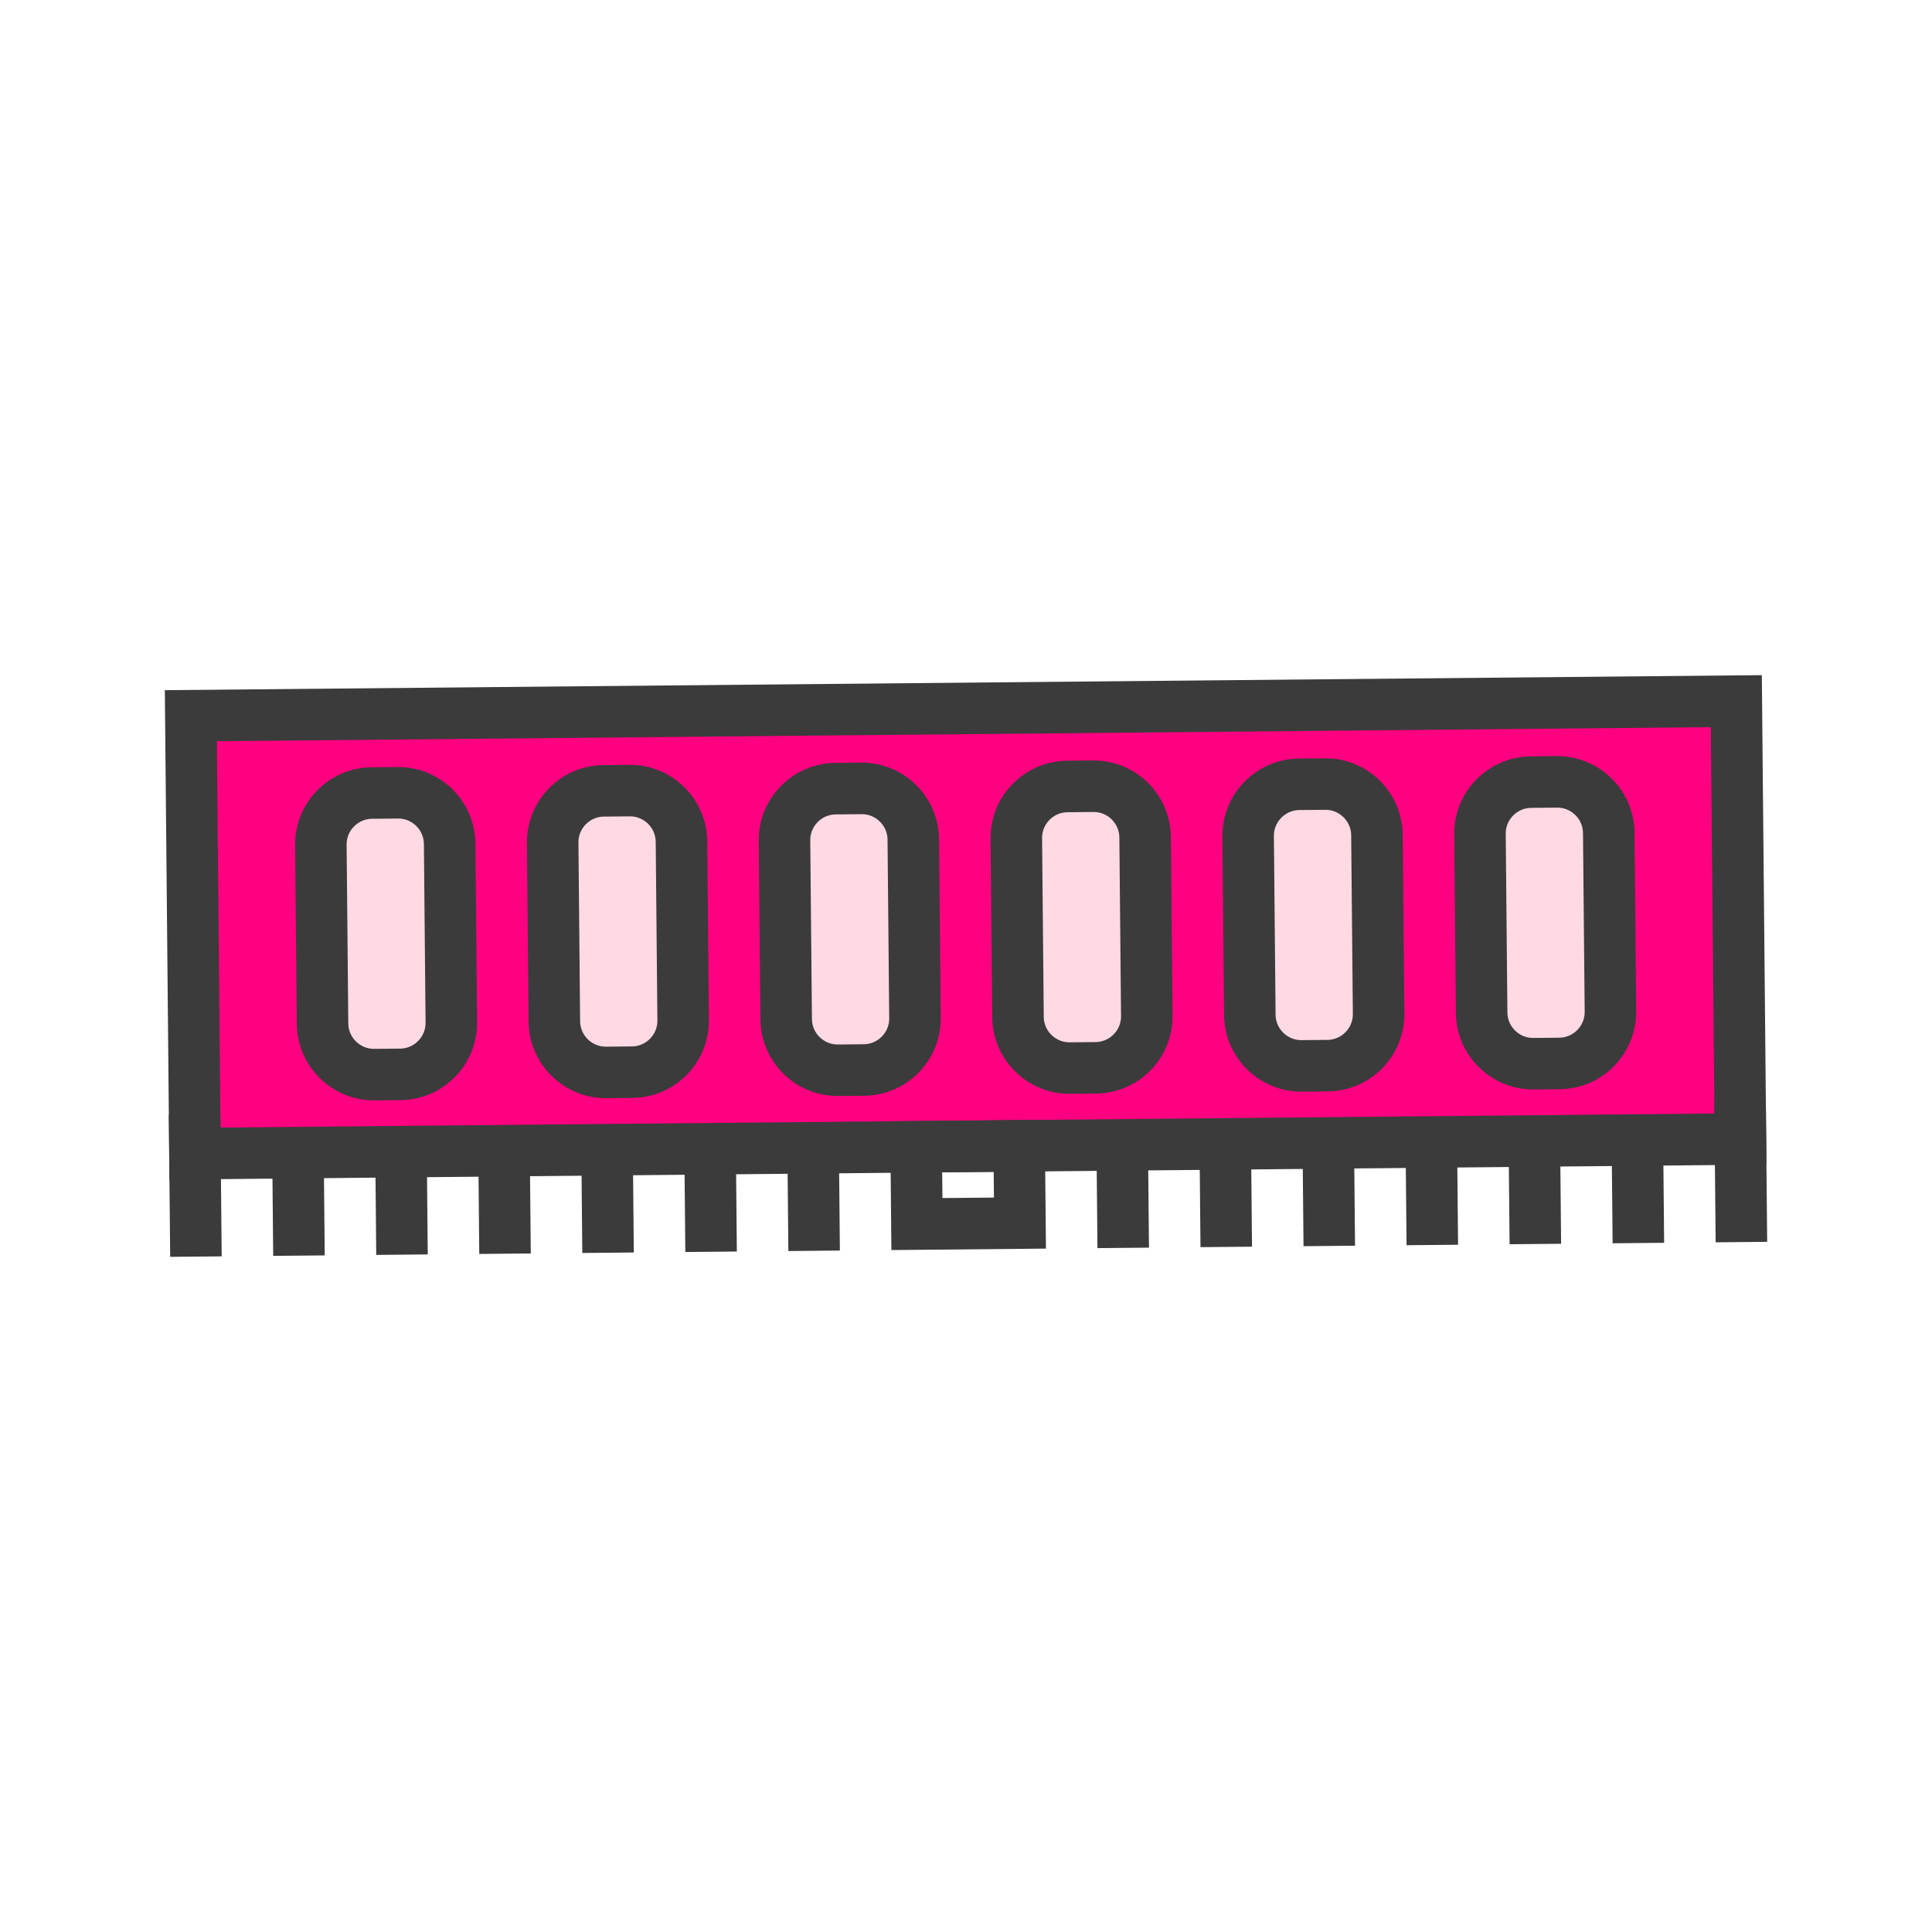
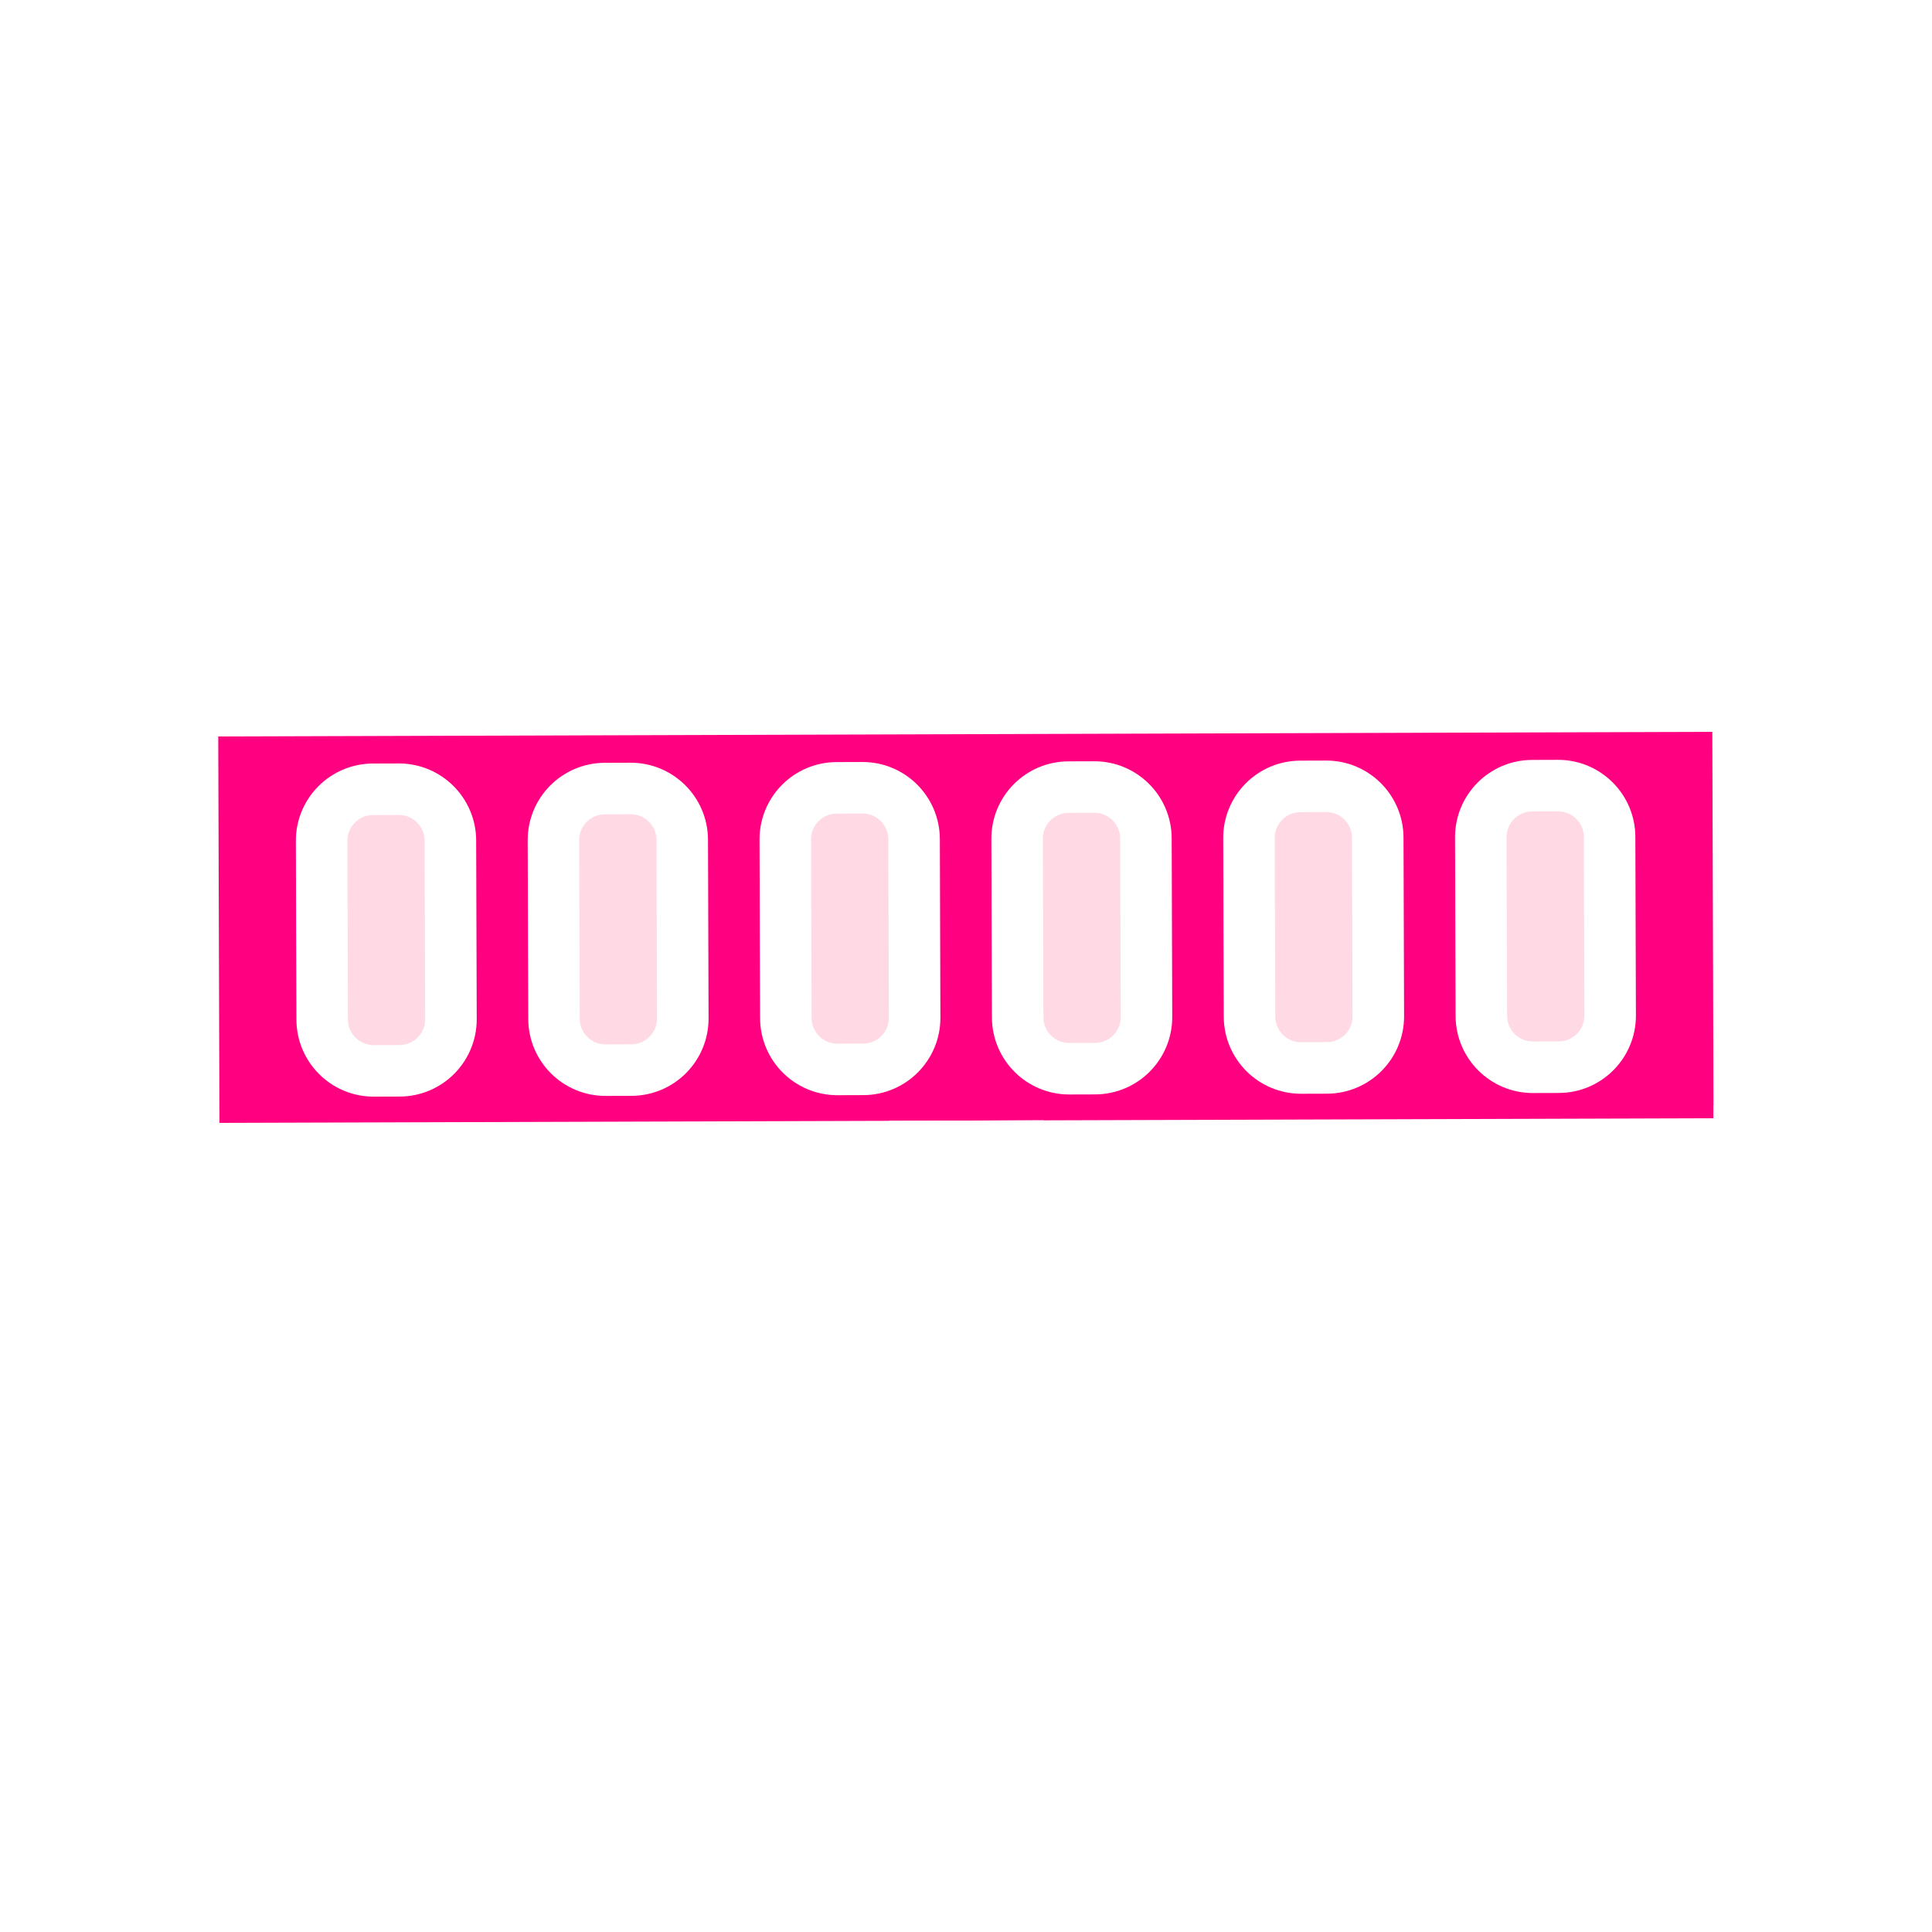
<svg xmlns="http://www.w3.org/2000/svg" version="1.1" width="1000" height="1000" viewBox="0 0 1000 1000" xml:space="preserve">
  <defs>
</defs>
  <rect x="0" y="0" width="100%" height="100%" fill="rgba(255,255,255,0)" />
-   <g transform="matrix(0.7137 0.7004 -0.7004 0.7137 500.0003 500)" id="234448">
+   <g transform="matrix(0.7093 0.7049 -0.7049 0.7093 500.0002 500)" id="460029">
    <g style="" vector-effect="non-scaling-stroke">
      <g transform="matrix(9.4281 -9.4281 9.4281 9.4281 -14.1431 -14.1416)" id="Rectangle-529">
-         <rect style="stroke: rgb(59,59,59); stroke-width: 2; stroke-dasharray: none; stroke-linecap: butt; stroke-dashoffset: 0; stroke-linejoin: miter; stroke-miterlimit: 4; is-custom-font: none; font-file-url: none; fill: rgb(255,0,128); fill-rule: evenodd; opacity: 1;" x="-30" y="-8.5" rx="0" ry="0" width="60" height="17" />
+         <rect style="stroke: rgb(255,255,255); stroke-width: 2; stroke-dasharray: none; stroke-linecap: butt; stroke-dashoffset: 0; stroke-linejoin: miter; stroke-miterlimit: 4; is-custom-font: none; font-file-url: none; fill: rgb(255,0,128); fill-rule: evenodd; opacity: 1;" x="-30" y="-8.5" rx="0" ry="0" width="60" height="17" />
      </g>
      <g transform="matrix(9.4281 -9.4281 9.4281 9.4281 -225.9521 198.3122)" id="Rectangle-530">
-         <rect style="stroke: rgb(59,59,59); stroke-width: 2; stroke-dasharray: none; stroke-linecap: butt; stroke-dashoffset: 0; stroke-linejoin: miter; stroke-miterlimit: 4; is-custom-font: none; font-file-url: none; fill: rgb(255,218,228); fill-rule: evenodd; opacity: 1;" x="-2.5" y="-5.466" rx="2" ry="2" width="5" height="10.932" />
+         <rect style="stroke: rgb(255,255,255); stroke-width: 2; stroke-dasharray: none; stroke-linecap: butt; stroke-dashoffset: 0; stroke-linejoin: miter; stroke-miterlimit: 4; is-custom-font: none; font-file-url: none; fill: rgb(255,218,228); fill-rule: evenodd; opacity: 1;" x="-2.5" y="-5.466" rx="2" ry="2" width="5" height="10.932" />
      </g>
      <g transform="matrix(9.4281 -9.4281 9.4281 9.4281 -56.2465 28.6066)" id="Rectangle-530">
-         <rect style="stroke: rgb(59,59,59); stroke-width: 2; stroke-dasharray: none; stroke-linecap: butt; stroke-dashoffset: 0; stroke-linejoin: miter; stroke-miterlimit: 4; is-custom-font: none; font-file-url: none; fill: rgb(255,218,228); fill-rule: evenodd; opacity: 1;" x="-2.5" y="-5.466" rx="2" ry="2" width="5" height="10.932" />
+         <rect style="stroke: rgb(255,255,255); stroke-width: 2; stroke-dasharray: none; stroke-linecap: butt; stroke-dashoffset: 0; stroke-linejoin: miter; stroke-miterlimit: 4; is-custom-font: none; font-file-url: none; fill: rgb(255,218,228); fill-rule: evenodd; opacity: 1;" x="-2.5" y="-5.466" rx="2" ry="2" width="5" height="10.932" />
      </g>
      <g transform="matrix(9.4281 -9.4281 9.4281 9.4281 113.4592 -141.099)" id="Rectangle-530">
-         <rect style="stroke: rgb(59,59,59); stroke-width: 2; stroke-dasharray: none; stroke-linecap: butt; stroke-dashoffset: 0; stroke-linejoin: miter; stroke-miterlimit: 4; is-custom-font: none; font-file-url: none; fill: rgb(255,218,228); fill-rule: evenodd; opacity: 1;" x="-2.5" y="-5.466" rx="2" ry="2" width="5" height="10.932" />
+         <rect style="stroke: rgb(255,255,255); stroke-width: 2; stroke-dasharray: none; stroke-linecap: butt; stroke-dashoffset: 0; stroke-linejoin: miter; stroke-miterlimit: 4; is-custom-font: none; font-file-url: none; fill: rgb(255,218,228); fill-rule: evenodd; opacity: 1;" x="-2.5" y="-5.466" rx="2" ry="2" width="5" height="10.932" />
      </g>
      <g transform="matrix(9.4281 -9.4281 9.4281 9.4281 -141.0993 113.4594)" id="Rectangle-530">
-         <rect style="stroke: rgb(59,59,59); stroke-width: 2; stroke-dasharray: none; stroke-linecap: butt; stroke-dashoffset: 0; stroke-linejoin: miter; stroke-miterlimit: 4; is-custom-font: none; font-file-url: none; fill: rgb(255,218,228); fill-rule: evenodd; opacity: 1;" x="-2.5" y="-5.466" rx="2" ry="2" width="5" height="10.932" />
+         <rect style="stroke: rgb(255,255,255); stroke-width: 2; stroke-dasharray: none; stroke-linecap: butt; stroke-dashoffset: 0; stroke-linejoin: miter; stroke-miterlimit: 4; is-custom-font: none; font-file-url: none; fill: rgb(255,218,228); fill-rule: evenodd; opacity: 1;" x="-2.5" y="-5.466" rx="2" ry="2" width="5" height="10.932" />
      </g>
      <g transform="matrix(9.4281 -9.4281 9.4281 9.4281 28.6064 -56.2462)" id="Rectangle-530">
-         <rect style="stroke: rgb(59,59,59); stroke-width: 2; stroke-dasharray: none; stroke-linecap: butt; stroke-dashoffset: 0; stroke-linejoin: miter; stroke-miterlimit: 4; is-custom-font: none; font-file-url: none; fill: rgb(255,218,228); fill-rule: evenodd; opacity: 1;" x="-2.5" y="-5.466" rx="2" ry="2" width="5" height="10.932" />
+         <rect style="stroke: rgb(255,255,255); stroke-width: 2; stroke-dasharray: none; stroke-linecap: butt; stroke-dashoffset: 0; stroke-linejoin: miter; stroke-miterlimit: 4; is-custom-font: none; font-file-url: none; fill: rgb(255,218,228); fill-rule: evenodd; opacity: 1;" x="-2.5" y="-5.466" rx="2" ry="2" width="5" height="10.932" />
      </g>
      <g transform="matrix(9.4281 -9.4281 9.4281 9.4281 198.312 -225.9518)" id="Rectangle-530">
-         <rect style="stroke: rgb(59,59,59); stroke-width: 2; stroke-dasharray: none; stroke-linecap: butt; stroke-dashoffset: 0; stroke-linejoin: miter; stroke-miterlimit: 4; is-custom-font: none; font-file-url: none; fill: rgb(255,218,228); fill-rule: evenodd; opacity: 1;" x="-2.5" y="-5.466" rx="2" ry="2" width="5" height="10.932" />
+         <rect style="stroke: rgb(255,255,255); stroke-width: 2; stroke-dasharray: none; stroke-linecap: butt; stroke-dashoffset: 0; stroke-linejoin: miter; stroke-miterlimit: 4; is-custom-font: none; font-file-url: none; fill: rgb(255,218,228); fill-rule: evenodd; opacity: 1;" x="-2.5" y="-5.466" rx="2" ry="2" width="5" height="10.932" />
      </g>
      <g transform="matrix(9.4281 -9.4281 9.4281 9.4281 -205.061 360.6244)" id="Line">
-         <path style="stroke: rgb(59,59,59); stroke-width: 2; stroke-dasharray: none; stroke-linecap: square; stroke-dashoffset: 0; stroke-linejoin: miter; stroke-miterlimit: 4; is-custom-font: none; font-file-url: none; fill: none; fill-rule: evenodd; opacity: 1;" transform=" translate(-1, -18.25)" d="M 1 16.5 L 1 20" stroke-linecap="round" />
+         <path style="stroke: rgb(255,255,255); stroke-width: 2; stroke-dasharray: none; stroke-linecap: square; stroke-dashoffset: 0; stroke-linejoin: miter; stroke-miterlimit: 4; is-custom-font: none; font-file-url: none; fill: none; fill-rule: evenodd; opacity: 1;" transform=" translate(-1, -18.25)" d="M 1 16.5 L 1 20" stroke-linecap="round" />
      </g>
      <g transform="matrix(9.4281 -9.4281 9.4281 9.4281 -163.2239 327.0368)" id="Line-165">
-         <path style="stroke: rgb(59,59,59); stroke-width: 2; stroke-dasharray: none; stroke-linecap: square; stroke-dashoffset: 0; stroke-linejoin: miter; stroke-miterlimit: 4; is-custom-font: none; font-file-url: none; fill: none; fill-rule: evenodd; opacity: 1;" transform=" translate(-5, -18.6875)" d="M 5 17.375 L 5 20" stroke-linecap="round" />
+         <path style="stroke: rgb(255,255,255); stroke-width: 2; stroke-dasharray: none; stroke-linecap: square; stroke-dashoffset: 0; stroke-linejoin: miter; stroke-miterlimit: 4; is-custom-font: none; font-file-url: none; fill: none; fill-rule: evenodd; opacity: 1;" transform=" translate(-5, -18.6875)" d="M 5 17.375 L 5 20" stroke-linecap="round" />
      </g>
      <g transform="matrix(9.4281 -9.4281 9.4281 9.4281 138.475 25.3379)" id="Line-165">
-         <path style="stroke: rgb(59,59,59); stroke-width: 2; stroke-dasharray: none; stroke-linecap: square; stroke-dashoffset: 0; stroke-linejoin: miter; stroke-miterlimit: 4; is-custom-font: none; font-file-url: none; fill: none; fill-rule: evenodd; opacity: 1;" transform=" translate(-37, -18.6875)" d="M 37 17.375 L 37 20" stroke-linecap="round" />
+         <path style="stroke: rgb(255,255,255); stroke-width: 2; stroke-dasharray: none; stroke-linecap: square; stroke-dashoffset: 0; stroke-linejoin: miter; stroke-miterlimit: 4; is-custom-font: none; font-file-url: none; fill: none; fill-rule: evenodd; opacity: 1;" transform=" translate(-37, -18.6875)" d="M 37 17.375 L 37 20" stroke-linecap="round" />
      </g>
      <g transform="matrix(9.4281 -9.4281 9.4281 9.4281 -50.0868 213.8997)" id="Line-165">
-         <path style="stroke: rgb(59,59,59); stroke-width: 2; stroke-dasharray: none; stroke-linecap: square; stroke-dashoffset: 0; stroke-linejoin: miter; stroke-miterlimit: 4; is-custom-font: none; font-file-url: none; fill: none; fill-rule: evenodd; opacity: 1;" transform=" translate(-17, -18.6875)" d="M 17 17.375 L 17 20" stroke-linecap="round" />
+         <path style="stroke: rgb(255,255,255); stroke-width: 2; stroke-dasharray: none; stroke-linecap: square; stroke-dashoffset: 0; stroke-linejoin: miter; stroke-miterlimit: 4; is-custom-font: none; font-file-url: none; fill: none; fill-rule: evenodd; opacity: 1;" transform=" translate(-17, -18.6875)" d="M 17 17.375 L 17 20" stroke-linecap="round" />
      </g>
      <g transform="matrix(9.4281 -9.4281 9.4281 9.4281 251.6121 -87.7992)" id="Line-165">
-         <path style="stroke: rgb(59,59,59); stroke-width: 2; stroke-dasharray: none; stroke-linecap: square; stroke-dashoffset: 0; stroke-linejoin: miter; stroke-miterlimit: 4; is-custom-font: none; font-file-url: none; fill: none; fill-rule: evenodd; opacity: 1;" transform=" translate(-49, -18.6875)" d="M 49 17.375 L 49 20" stroke-linecap="round" />
+         <path style="stroke: rgb(255,255,255); stroke-width: 2; stroke-dasharray: none; stroke-linecap: square; stroke-dashoffset: 0; stroke-linejoin: miter; stroke-miterlimit: 4; is-custom-font: none; font-file-url: none; fill: none; fill-rule: evenodd; opacity: 1;" transform=" translate(-49, -18.6875)" d="M 49 17.375 L 49 20" stroke-linecap="round" />
      </g>
      <g transform="matrix(9.4281 -9.4281 9.4281 9.4281 -125.5115 289.3245)" id="Line-166">
-         <path style="stroke: rgb(59,59,59); stroke-width: 2; stroke-dasharray: none; stroke-linecap: square; stroke-dashoffset: 0; stroke-linejoin: miter; stroke-miterlimit: 4; is-custom-font: none; font-file-url: none; fill: none; fill-rule: evenodd; opacity: 1;" transform=" translate(-9, -18.6875)" d="M 9 17.375 L 9 20" stroke-linecap="round" />
+         <path style="stroke: rgb(255,255,255); stroke-width: 2; stroke-dasharray: none; stroke-linecap: square; stroke-dashoffset: 0; stroke-linejoin: miter; stroke-miterlimit: 4; is-custom-font: none; font-file-url: none; fill: none; fill-rule: evenodd; opacity: 1;" transform=" translate(-9, -18.6875)" d="M 9 17.375 L 9 20" stroke-linecap="round" />
      </g>
      <g transform="matrix(9.4281 -9.4281 9.4281 9.4281 176.1874 -12.3744)" id="Line-166">
-         <path style="stroke: rgb(59,59,59); stroke-width: 2; stroke-dasharray: none; stroke-linecap: square; stroke-dashoffset: 0; stroke-linejoin: miter; stroke-miterlimit: 4; is-custom-font: none; font-file-url: none; fill: none; fill-rule: evenodd; opacity: 1;" transform=" translate(-41, -18.6875)" d="M 41 17.375 L 41 20" stroke-linecap="round" />
+         <path style="stroke: rgb(255,255,255); stroke-width: 2; stroke-dasharray: none; stroke-linecap: square; stroke-dashoffset: 0; stroke-linejoin: miter; stroke-miterlimit: 4; is-custom-font: none; font-file-url: none; fill: none; fill-rule: evenodd; opacity: 1;" transform=" translate(-41, -18.6875)" d="M 41 17.375 L 41 20" stroke-linecap="round" />
      </g>
      <g transform="matrix(9.4281 -9.4281 9.4281 9.4281 -12.3744 176.1874)" id="Line-166">
-         <path style="stroke: rgb(59,59,59); stroke-width: 2; stroke-dasharray: none; stroke-linecap: square; stroke-dashoffset: 0; stroke-linejoin: miter; stroke-miterlimit: 4; is-custom-font: none; font-file-url: none; fill: none; fill-rule: evenodd; opacity: 1;" transform=" translate(-21, -18.6875)" d="M 21 17.375 L 21 20" stroke-linecap="round" />
+         <path style="stroke: rgb(255,255,255); stroke-width: 2; stroke-dasharray: none; stroke-linecap: square; stroke-dashoffset: 0; stroke-linejoin: miter; stroke-miterlimit: 4; is-custom-font: none; font-file-url: none; fill: none; fill-rule: evenodd; opacity: 1;" transform=" translate(-21, -18.6875)" d="M 21 17.375 L 21 20" stroke-linecap="round" />
      </g>
      <g transform="matrix(9.4281 -9.4281 9.4281 9.4281 289.3245 -125.5115)" id="Line-166">
-         <path style="stroke: rgb(59,59,59); stroke-width: 2; stroke-dasharray: none; stroke-linecap: square; stroke-dashoffset: 0; stroke-linejoin: miter; stroke-miterlimit: 4; is-custom-font: none; font-file-url: none; fill: none; fill-rule: evenodd; opacity: 1;" transform=" translate(-53, -18.6875)" d="M 53 17.375 L 53 20" stroke-linecap="round" />
+         <path style="stroke: rgb(255,255,255); stroke-width: 2; stroke-dasharray: none; stroke-linecap: square; stroke-dashoffset: 0; stroke-linejoin: miter; stroke-miterlimit: 4; is-custom-font: none; font-file-url: none; fill: none; fill-rule: evenodd; opacity: 1;" transform=" translate(-53, -18.6875)" d="M 53 17.375 L 53 20" stroke-linecap="round" />
      </g>
      <g transform="matrix(9.4281 -9.4281 9.4281 9.4281 -87.7991 251.6121)" id="Line-167">
-         <path style="stroke: rgb(59,59,59); stroke-width: 2; stroke-dasharray: none; stroke-linecap: square; stroke-dashoffset: 0; stroke-linejoin: miter; stroke-miterlimit: 4; is-custom-font: none; font-file-url: none; fill: none; fill-rule: evenodd; opacity: 1;" transform=" translate(-13, -18.6875)" d="M 13 17.375 L 13 20" stroke-linecap="round" />
+         <path style="stroke: rgb(255,255,255); stroke-width: 2; stroke-dasharray: none; stroke-linecap: square; stroke-dashoffset: 0; stroke-linejoin: miter; stroke-miterlimit: 4; is-custom-font: none; font-file-url: none; fill: none; fill-rule: evenodd; opacity: 1;" transform=" translate(-13, -18.6875)" d="M 13 17.375 L 13 20" stroke-linecap="round" />
      </g>
      <g transform="matrix(9.4281 -9.4281 9.4281 9.4281 213.8998 -50.0868)" id="Line-167">
-         <path style="stroke: rgb(59,59,59); stroke-width: 2; stroke-dasharray: none; stroke-linecap: square; stroke-dashoffset: 0; stroke-linejoin: miter; stroke-miterlimit: 4; is-custom-font: none; font-file-url: none; fill: none; fill-rule: evenodd; opacity: 1;" transform=" translate(-45, -18.6875)" d="M 45 17.375 L 45 20" stroke-linecap="round" />
+         <path style="stroke: rgb(255,255,255); stroke-width: 2; stroke-dasharray: none; stroke-linecap: square; stroke-dashoffset: 0; stroke-linejoin: miter; stroke-miterlimit: 4; is-custom-font: none; font-file-url: none; fill: none; fill-rule: evenodd; opacity: 1;" transform=" translate(-45, -18.6875)" d="M 45 17.375 L 45 20" stroke-linecap="round" />
      </g>
      <g transform="matrix(9.4281 -9.4281 9.4281 9.4281 25.3379 138.475)" id="Line-167">
-         <path style="stroke: rgb(59,59,59); stroke-width: 2; stroke-dasharray: none; stroke-linecap: square; stroke-dashoffset: 0; stroke-linejoin: miter; stroke-miterlimit: 4; is-custom-font: none; font-file-url: none; fill: none; fill-rule: evenodd; opacity: 1;" transform=" translate(-25, -18.6875)" d="M 25 17.375 L 25 20" stroke-linecap="round" />
+         <path style="stroke: rgb(255,255,255); stroke-width: 2; stroke-dasharray: none; stroke-linecap: square; stroke-dashoffset: 0; stroke-linejoin: miter; stroke-miterlimit: 4; is-custom-font: none; font-file-url: none; fill: none; fill-rule: evenodd; opacity: 1;" transform=" translate(-25, -18.6875)" d="M 25 17.375 L 25 20" stroke-linecap="round" />
      </g>
      <g transform="matrix(9.4281 -9.4281 9.4281 9.4281 327.0368 -163.2239)" id="Line-167">
-         <path style="stroke: rgb(59,59,59); stroke-width: 2; stroke-dasharray: none; stroke-linecap: square; stroke-dashoffset: 0; stroke-linejoin: miter; stroke-miterlimit: 4; is-custom-font: none; font-file-url: none; fill: none; fill-rule: evenodd; opacity: 1;" transform=" translate(-57, -18.6875)" d="M 57 17.375 L 57 20" stroke-linecap="round" />
+         <path style="stroke: rgb(255,255,255); stroke-width: 2; stroke-dasharray: none; stroke-linecap: square; stroke-dashoffset: 0; stroke-linejoin: miter; stroke-miterlimit: 4; is-custom-font: none; font-file-url: none; fill: none; fill-rule: evenodd; opacity: 1;" transform=" translate(-57, -18.6875)" d="M 57 17.375 L 57 20" stroke-linecap="round" />
      </g>
      <g transform="matrix(9.4281 -9.4281 9.4281 9.4281 360.6244 -205.061)" id="Line">
-         <path style="stroke: rgb(59,59,59); stroke-width: 2; stroke-dasharray: none; stroke-linecap: square; stroke-dashoffset: 0; stroke-linejoin: miter; stroke-miterlimit: 4; is-custom-font: none; font-file-url: none; fill: none; fill-rule: evenodd; opacity: 1;" transform=" translate(-61, -18.25)" d="M 61 16.5 L 61 20" stroke-linecap="round" />
+         <path style="stroke: rgb(255,255,255); stroke-width: 2; stroke-dasharray: none; stroke-linecap: square; stroke-dashoffset: 0; stroke-linejoin: miter; stroke-miterlimit: 4; is-custom-font: none; font-file-url: none; fill: none; fill-rule: evenodd; opacity: 1;" transform=" translate(-61, -18.25)" d="M 61 16.5 L 61 20" stroke-linecap="round" />
      </g>
      <g transform="matrix(9.4281 -9.4281 9.4281 9.4281 80.1387 80.1388)" id="Rectangle-536">
-         <rect style="stroke: rgb(59,59,59); stroke-width: 2; stroke-dasharray: none; stroke-linecap: butt; stroke-dashoffset: 0; stroke-linejoin: miter; stroke-miterlimit: 4; is-custom-font: none; font-file-url: none; fill: none; fill-rule: evenodd; opacity: 1;" x="-2" y="-1.5" rx="0" ry="0" width="4" height="3" />
+         <rect style="stroke: rgb(255,255,255); stroke-width: 2; stroke-dasharray: none; stroke-linecap: butt; stroke-dashoffset: 0; stroke-linejoin: miter; stroke-miterlimit: 4; is-custom-font: none; font-file-url: none; fill: none; fill-rule: evenodd; opacity: 1;" x="-2" y="-1.5" rx="0" ry="0" width="4" height="3" />
      </g>
    </g>
  </g>
</svg>
